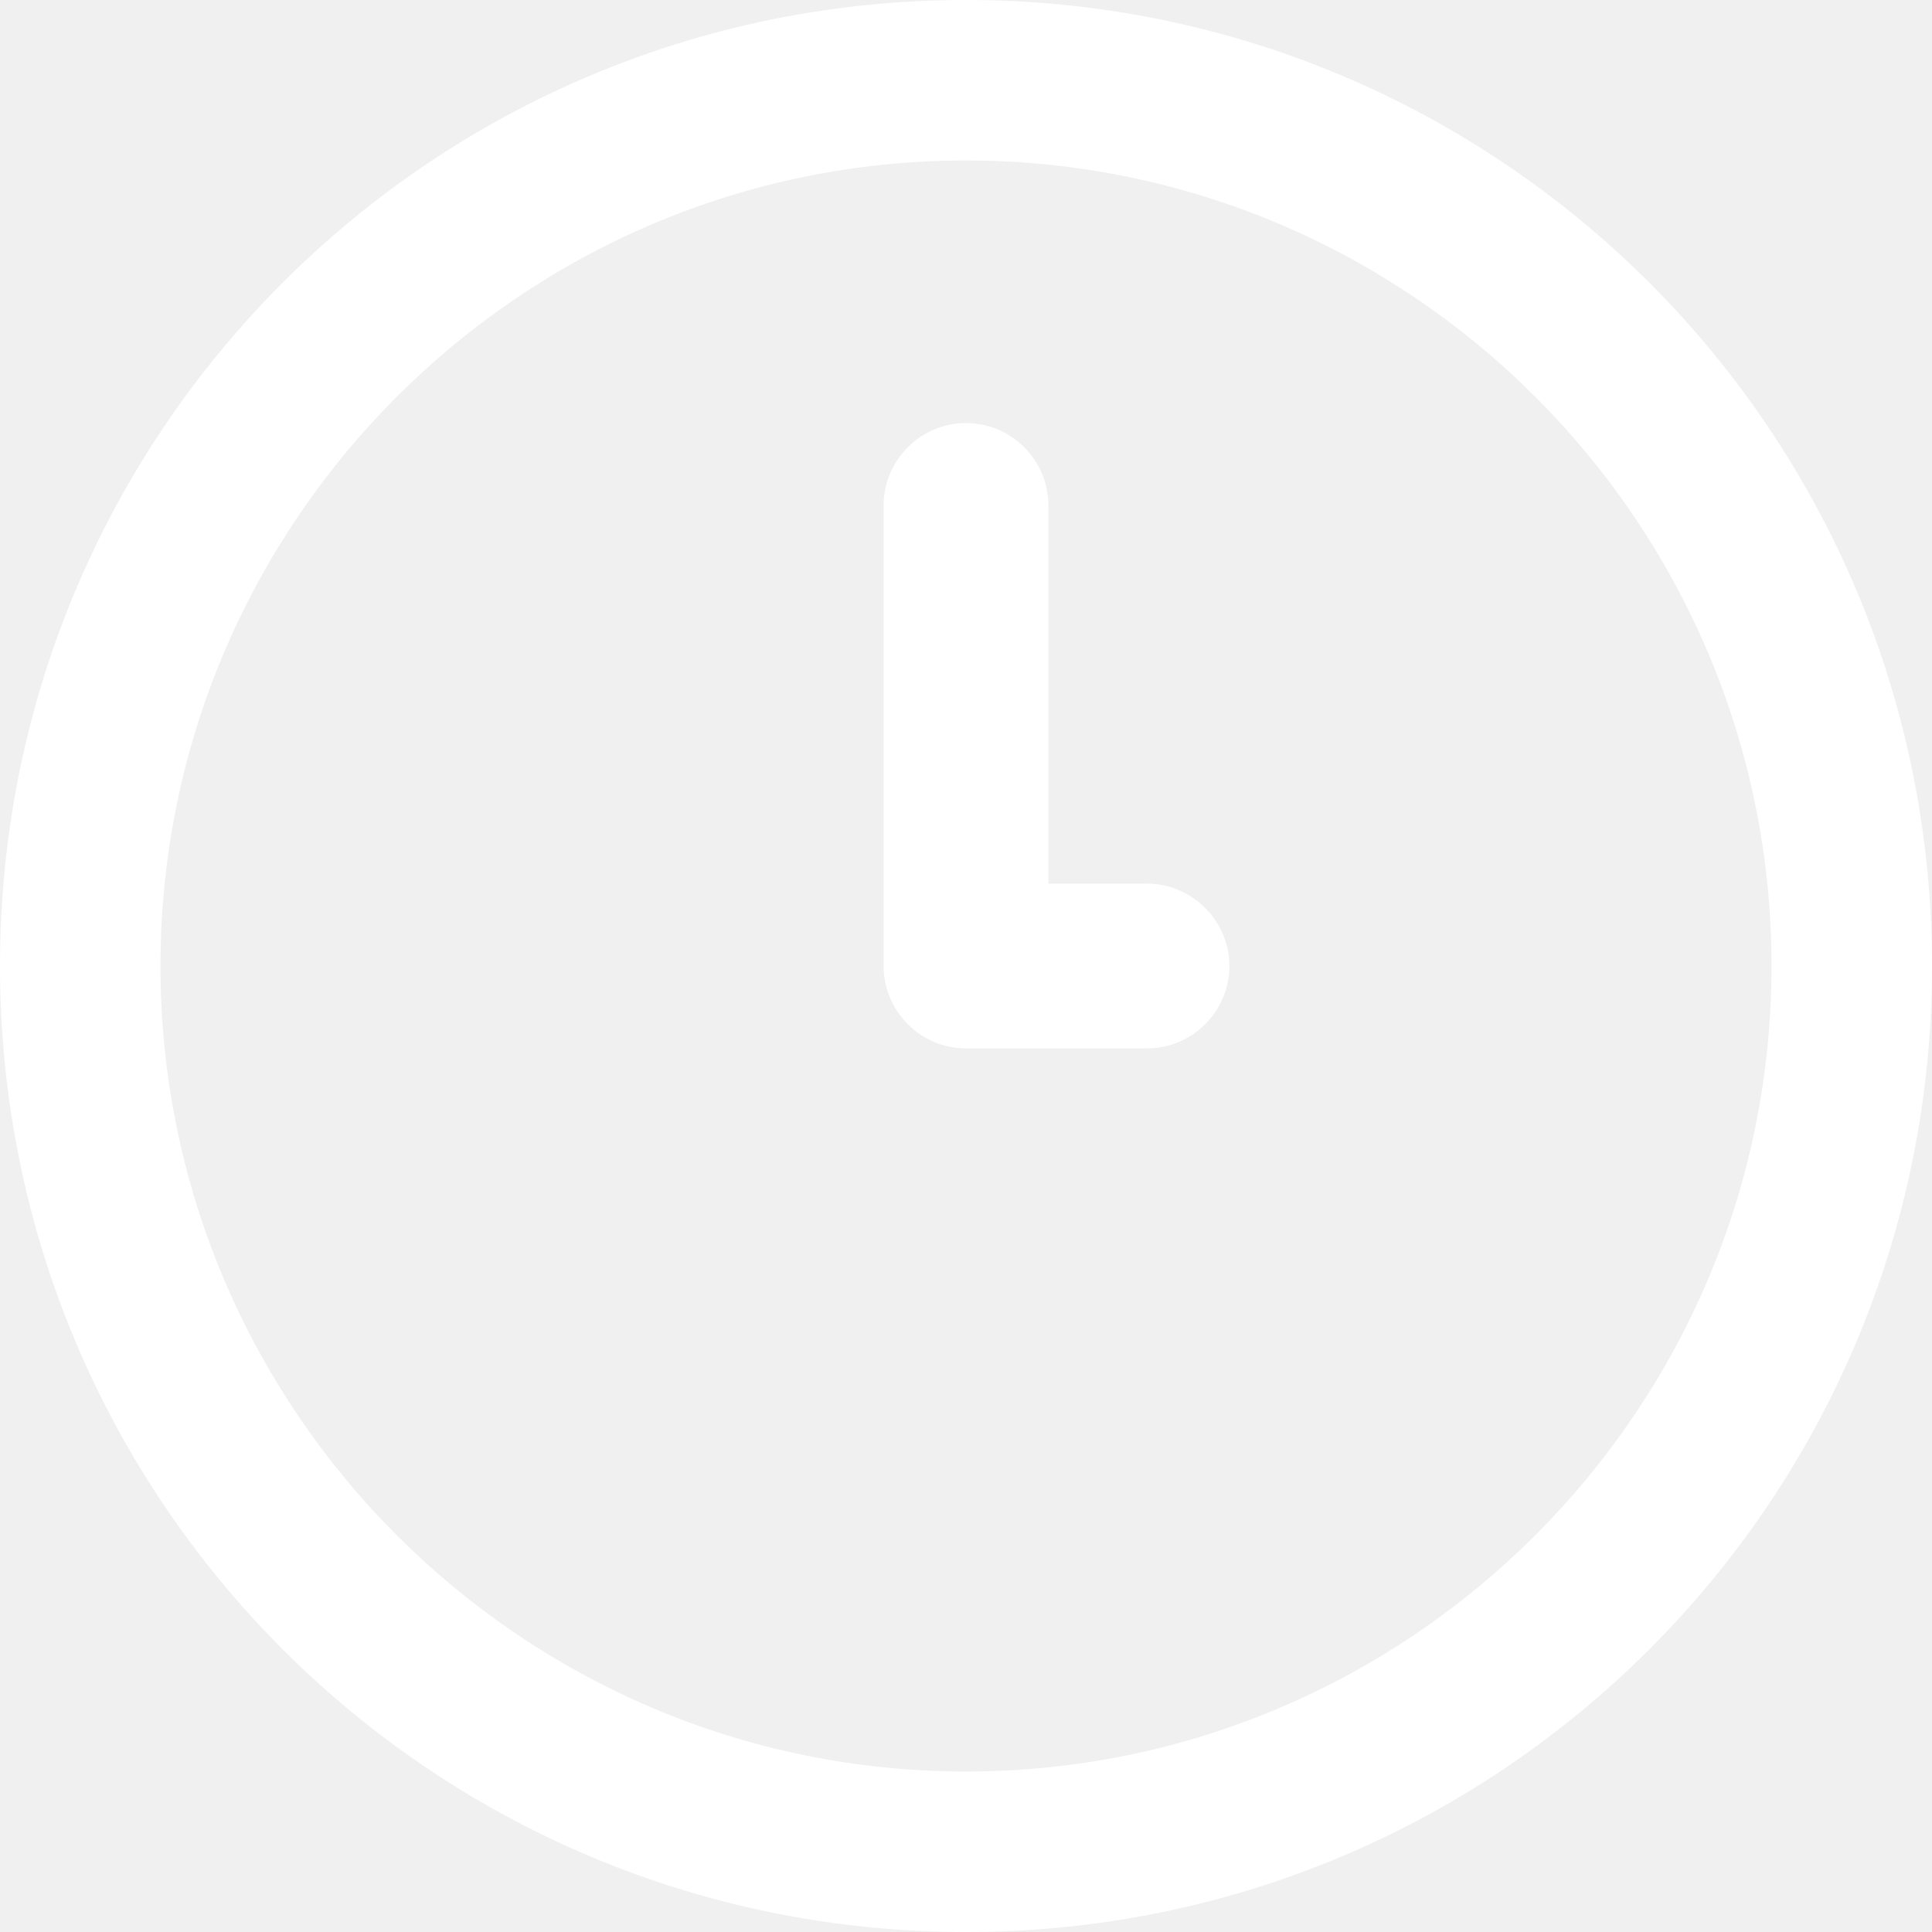
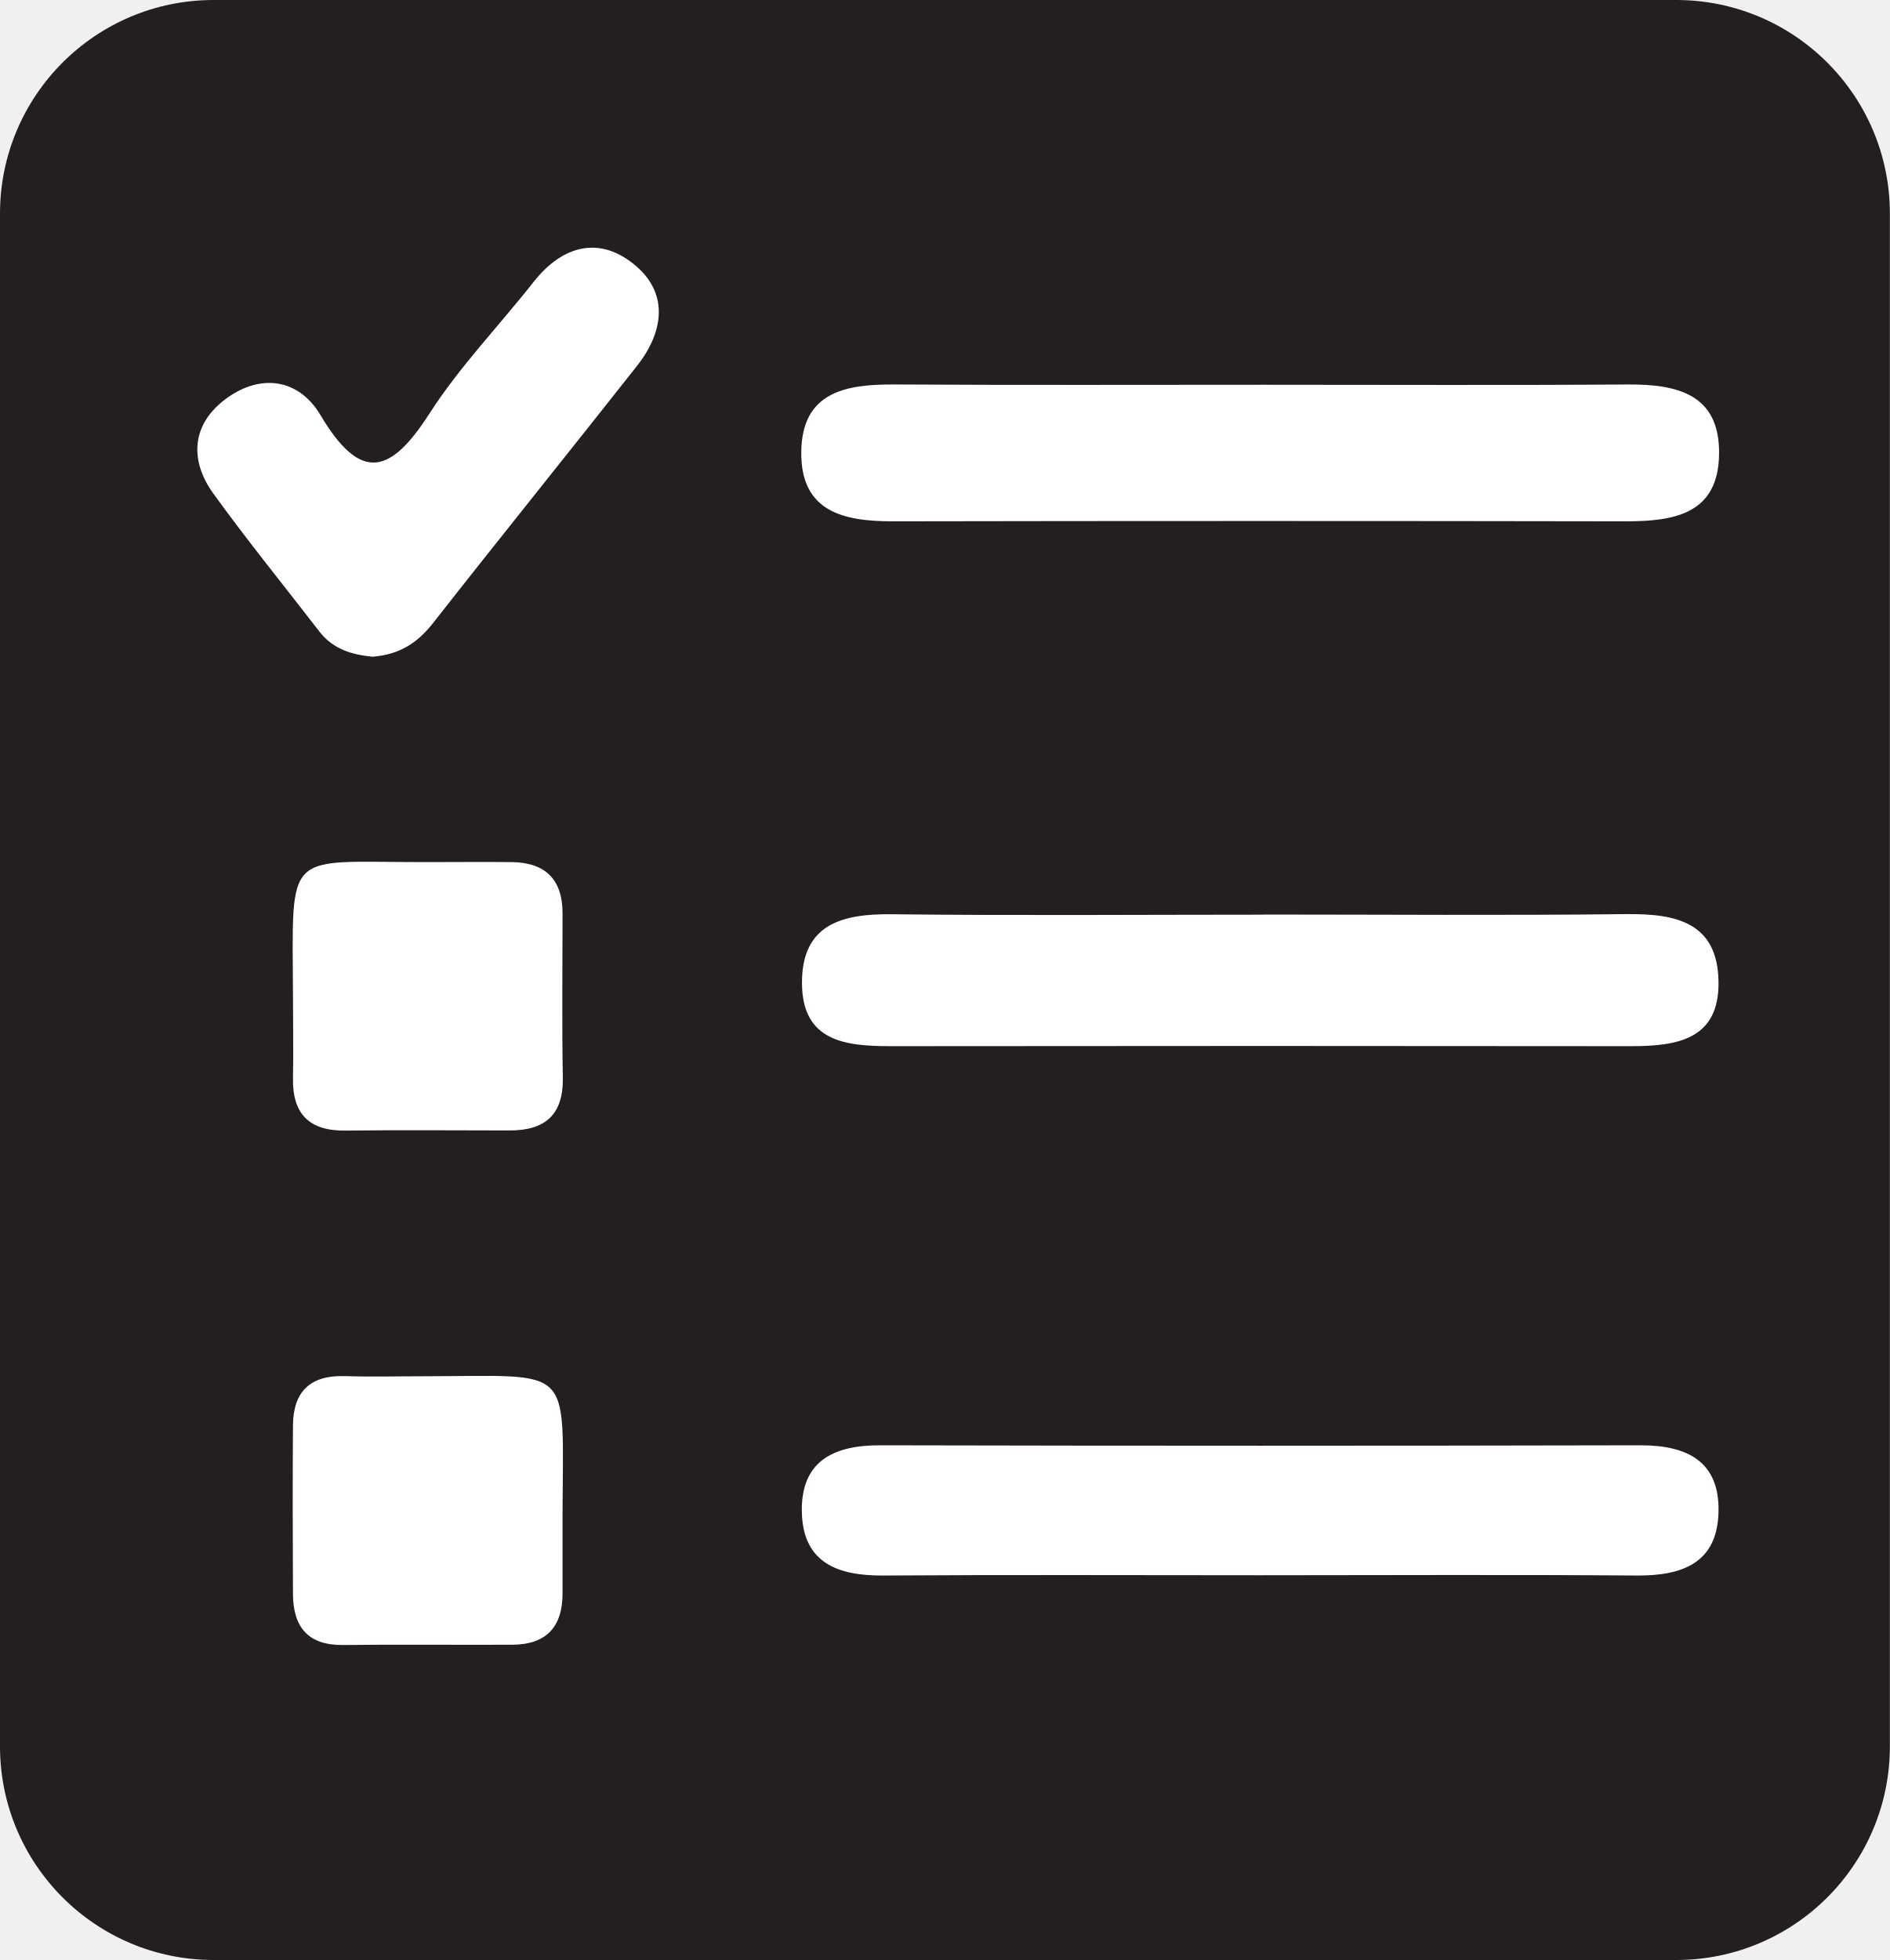
- <svg xmlns="http://www.w3.org/2000/svg" fill="#FFFFFF" height="800px" width="800px" version="1.1" id="Capa_1" viewBox="0 0 490 490" xml:space="preserve">
-   <g>
-     <g>
-       <path d="M245,0C109.5,0,0,109.5,0,245s109.5,245,245,245s245-109.5,245-245S380.5,0,245,0z M245,449.3    c-112.6,0-204.3-91.7-204.3-204.3S132.4,40.7,245,40.7S449.3,132.4,449.3,245S357.6,449.3,245,449.3z" />
-       <path d="M290.9,224.1h-25v-95.9c0-11.5-9.4-20.9-20.9-20.9s-20.9,9.4-20.9,20.9V245c0,11.5,9.4,20.9,20.9,20.9h45.9    c11.5,0,20.9-9.4,20.9-20.9S302.3,224.1,290.9,224.1z" />
-     </g>
+ <svg xmlns="http://www.w3.org/2000/svg" id="uuid-99b52b18-0e04-476d-b3c6-3446efbb527d" data-name="Layer 2" viewBox="0 0 134.11 139.07">
+   <g id="uuid-2cab052d-3f2e-4c4d-9186-8fc50a0f8267" data-name="Layer 1">
+     <rect width="134.11" height="139.07" rx="15.16" ry="15.16" style="fill: #231f20; stroke-width: 0px;" />
+     <path d="m30.3,97.65c10.45-.02,9.66-.9,9.62,9.57,0,1.95,0,3.9,0,5.84,0,2.38-1.16,3.63-3.56,3.64-4,.02-8.01-.03-12.01.02-2.48.03-3.54-1.26-3.56-3.59-.02-4-.03-8.01,0-12.01.02-2.38,1.23-3.55,3.65-3.48,1.95.06,3.89.01,5.84.01Z" style="fill: #fff; stroke-width: 0px;" />
+     <path d="m20.79,70.63c-.04-10.52-.67-9.45,9.38-9.46,2.05,0,4.11-.02,6.16,0,2.36.03,3.59,1.23,3.59,3.62,0,3.89-.05,7.78.02,11.68.04,2.63-1.26,3.74-3.76,3.74-3.89,0-7.78-.04-11.67.01-2.58.03-3.77-1.19-3.72-3.75.04-1.95,0-3.89,0-5.84Z" style="fill: #fff; stroke-width: 0px;" />
+     <path d="m89.75,27.3c8.59,0,17.19.04,25.78-.02,3.5-.02,6.51.69,6.46,4.92-.04,4.27-3.17,4.79-6.61,4.79-17.35-.03-34.7-.03-52.05,0-3.49,0-6.52-.69-6.47-4.93.05-4.26,3.16-4.8,6.61-4.78,8.76.05,17.52.02,26.28.02Z" style="fill: #fff; stroke-width: 0px;" />
+     <path d="m89.62,64.89c8.59,0,17.19.07,25.78-.03,3.52-.04,6.49.57,6.55,4.8.06,4.1-2.94,4.57-6.19,4.57-17.52-.02-35.04-.02-52.56,0-3.2,0-6.27-.33-6.29-4.46-.02-4.22,2.87-4.95,6.43-4.9,8.76.1,17.52.03,26.28.03Z" style="fill: #fff; stroke-width: 0px;" />
+     <path d="m89.41,111.77c-8.92,0-17.84-.04-26.75.02-3.23.02-5.69-.91-5.76-4.52-.07-3.59,2.24-4.73,5.54-4.72,18,.04,36,.04,54,0,3.31,0,5.6,1.16,5.51,4.74-.09,3.62-2.57,4.52-5.79,4.5-8.92-.07-17.84-.02-26.75-.02Z" style="fill: #fff; stroke-width: 0px;" />
+     <path d="m26.38,46.59c-1.29-.13-2.7-.47-3.7-1.76-2.52-3.27-5.13-6.47-7.54-9.81-1.67-2.31-1.56-4.8.73-6.6,2.46-1.93,5.27-1.65,6.87,1.03,2.89,4.87,5.01,4.14,7.75-.13,2.13-3.31,4.92-6.2,7.37-9.31,2.1-2.67,4.77-3.29,7.28-1.13,2.36,2.03,1.91,4.75.05,7.1-4.8,6.09-9.67,12.12-14.46,18.23-1.09,1.39-2.37,2.25-4.34,2.39Z" style="fill: #fff; stroke-width: 0px;" />
  </g>
</svg>
